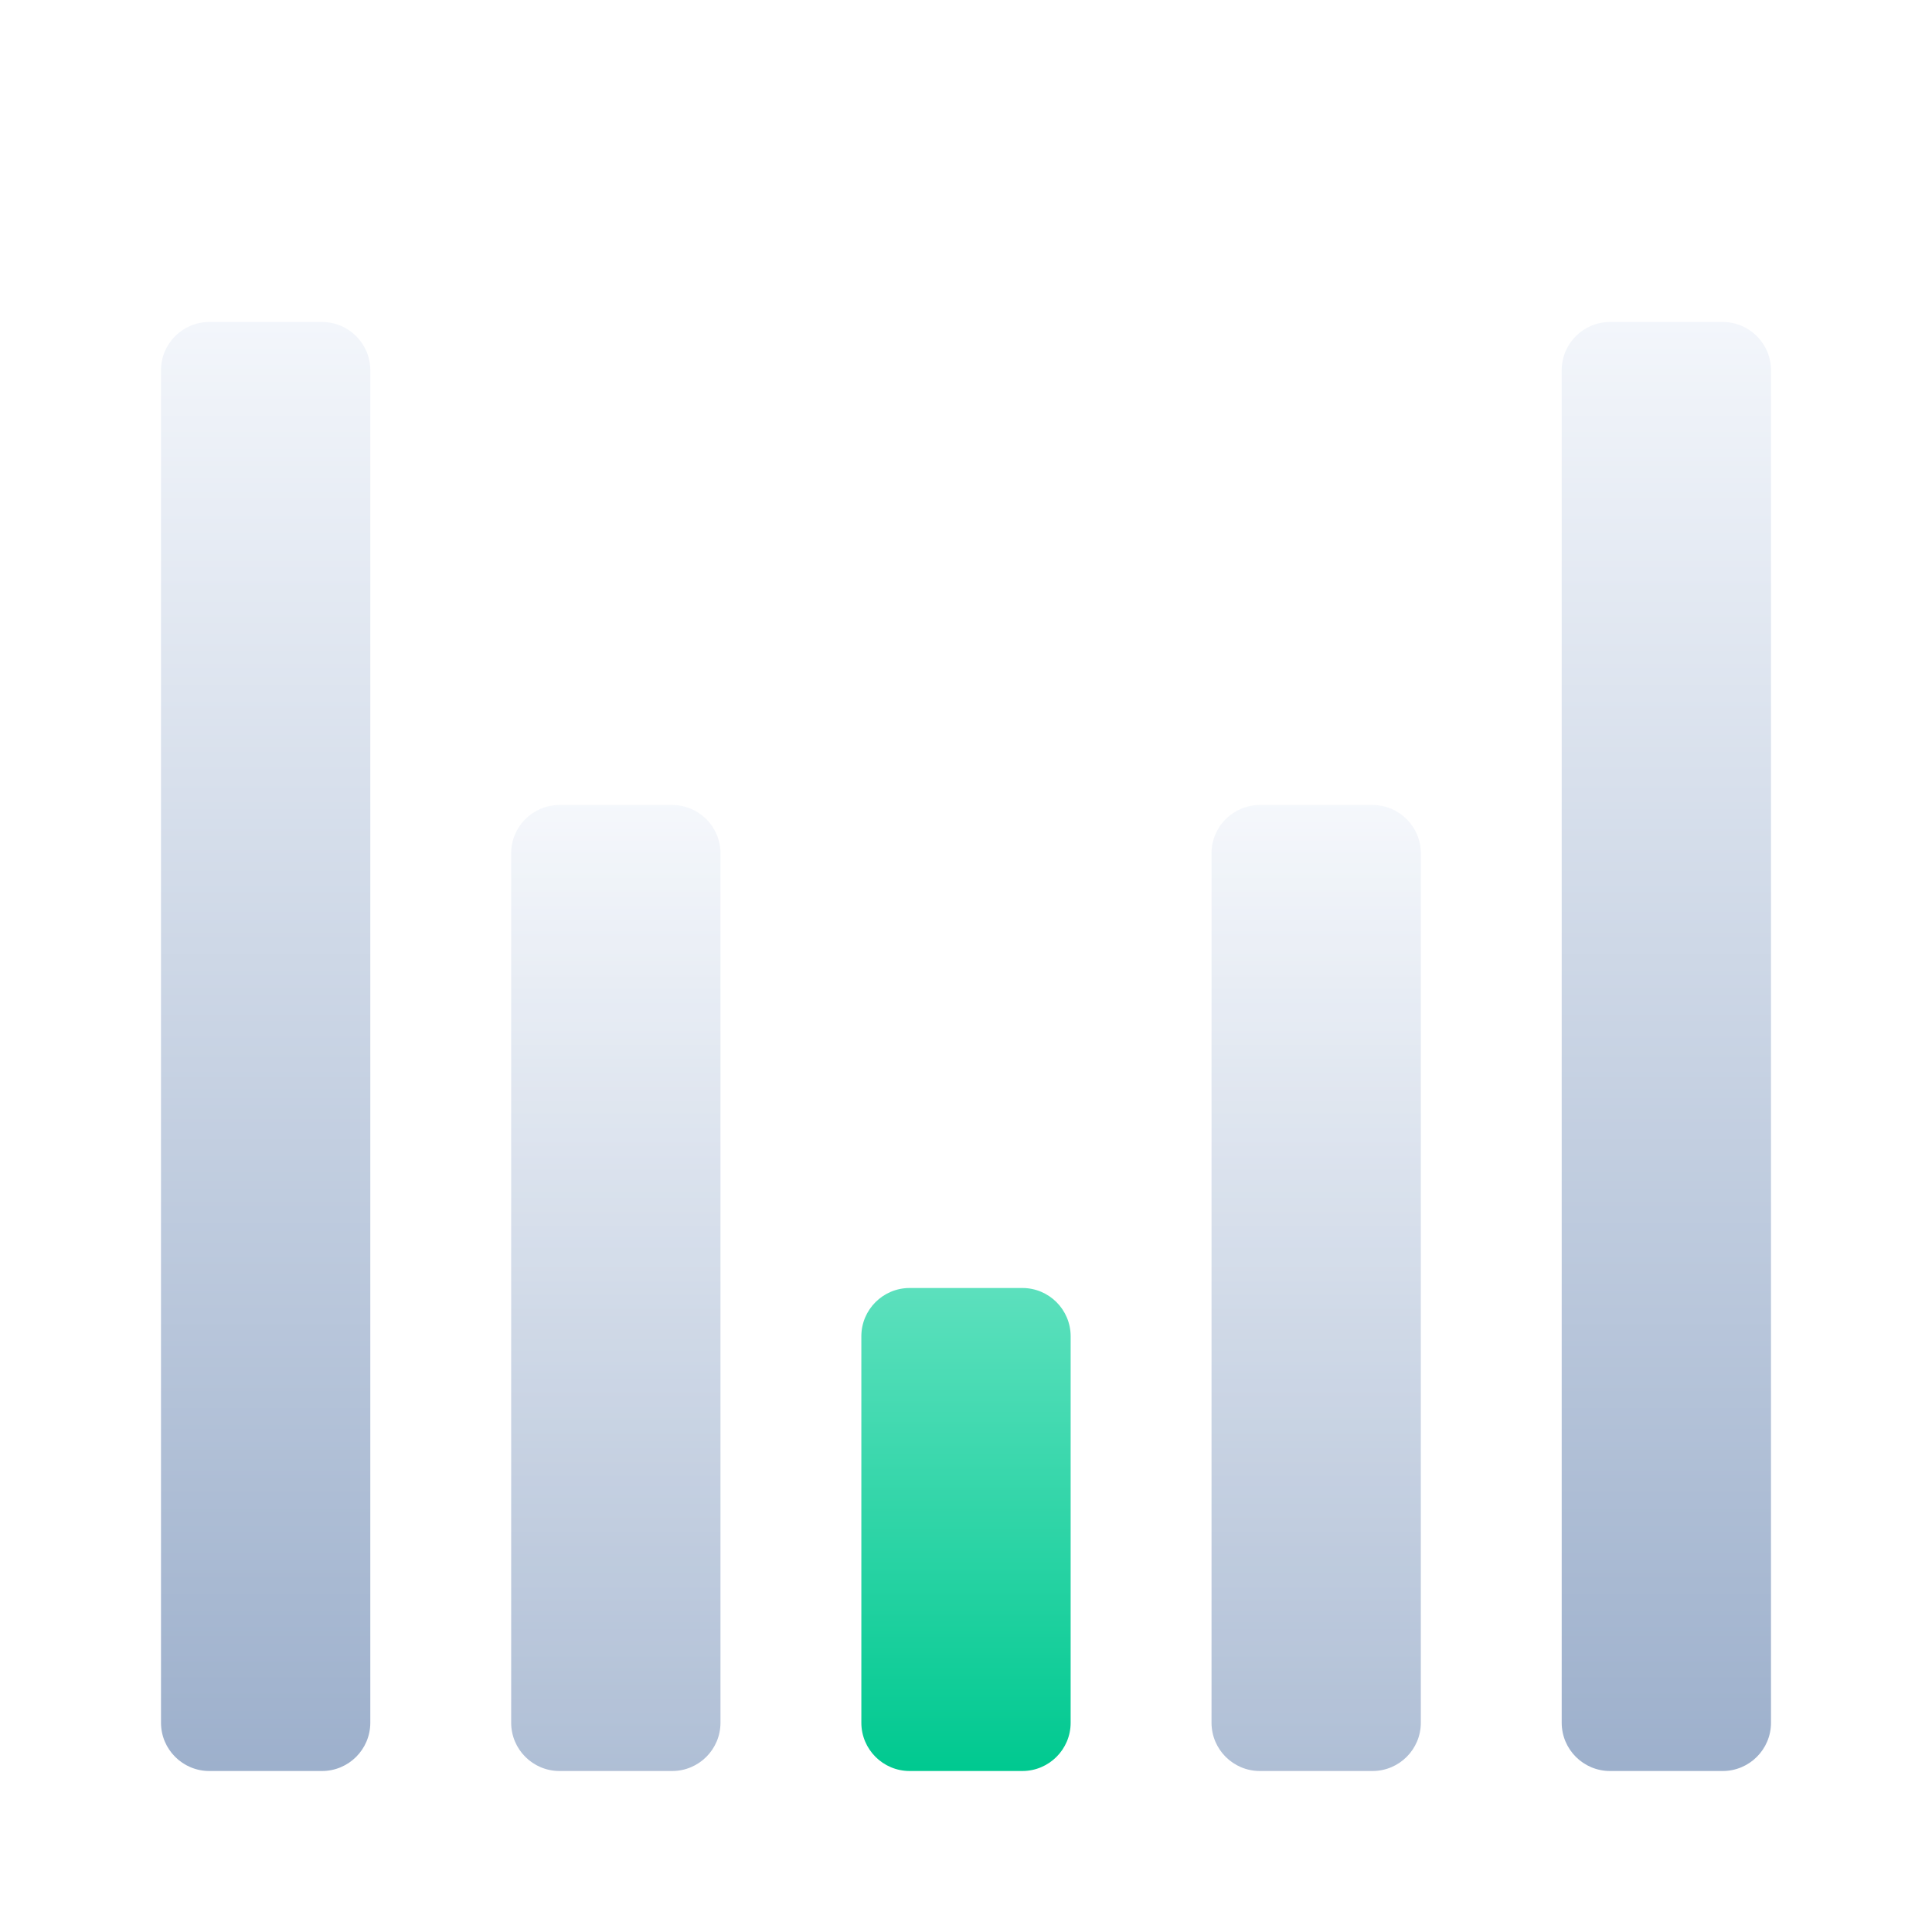
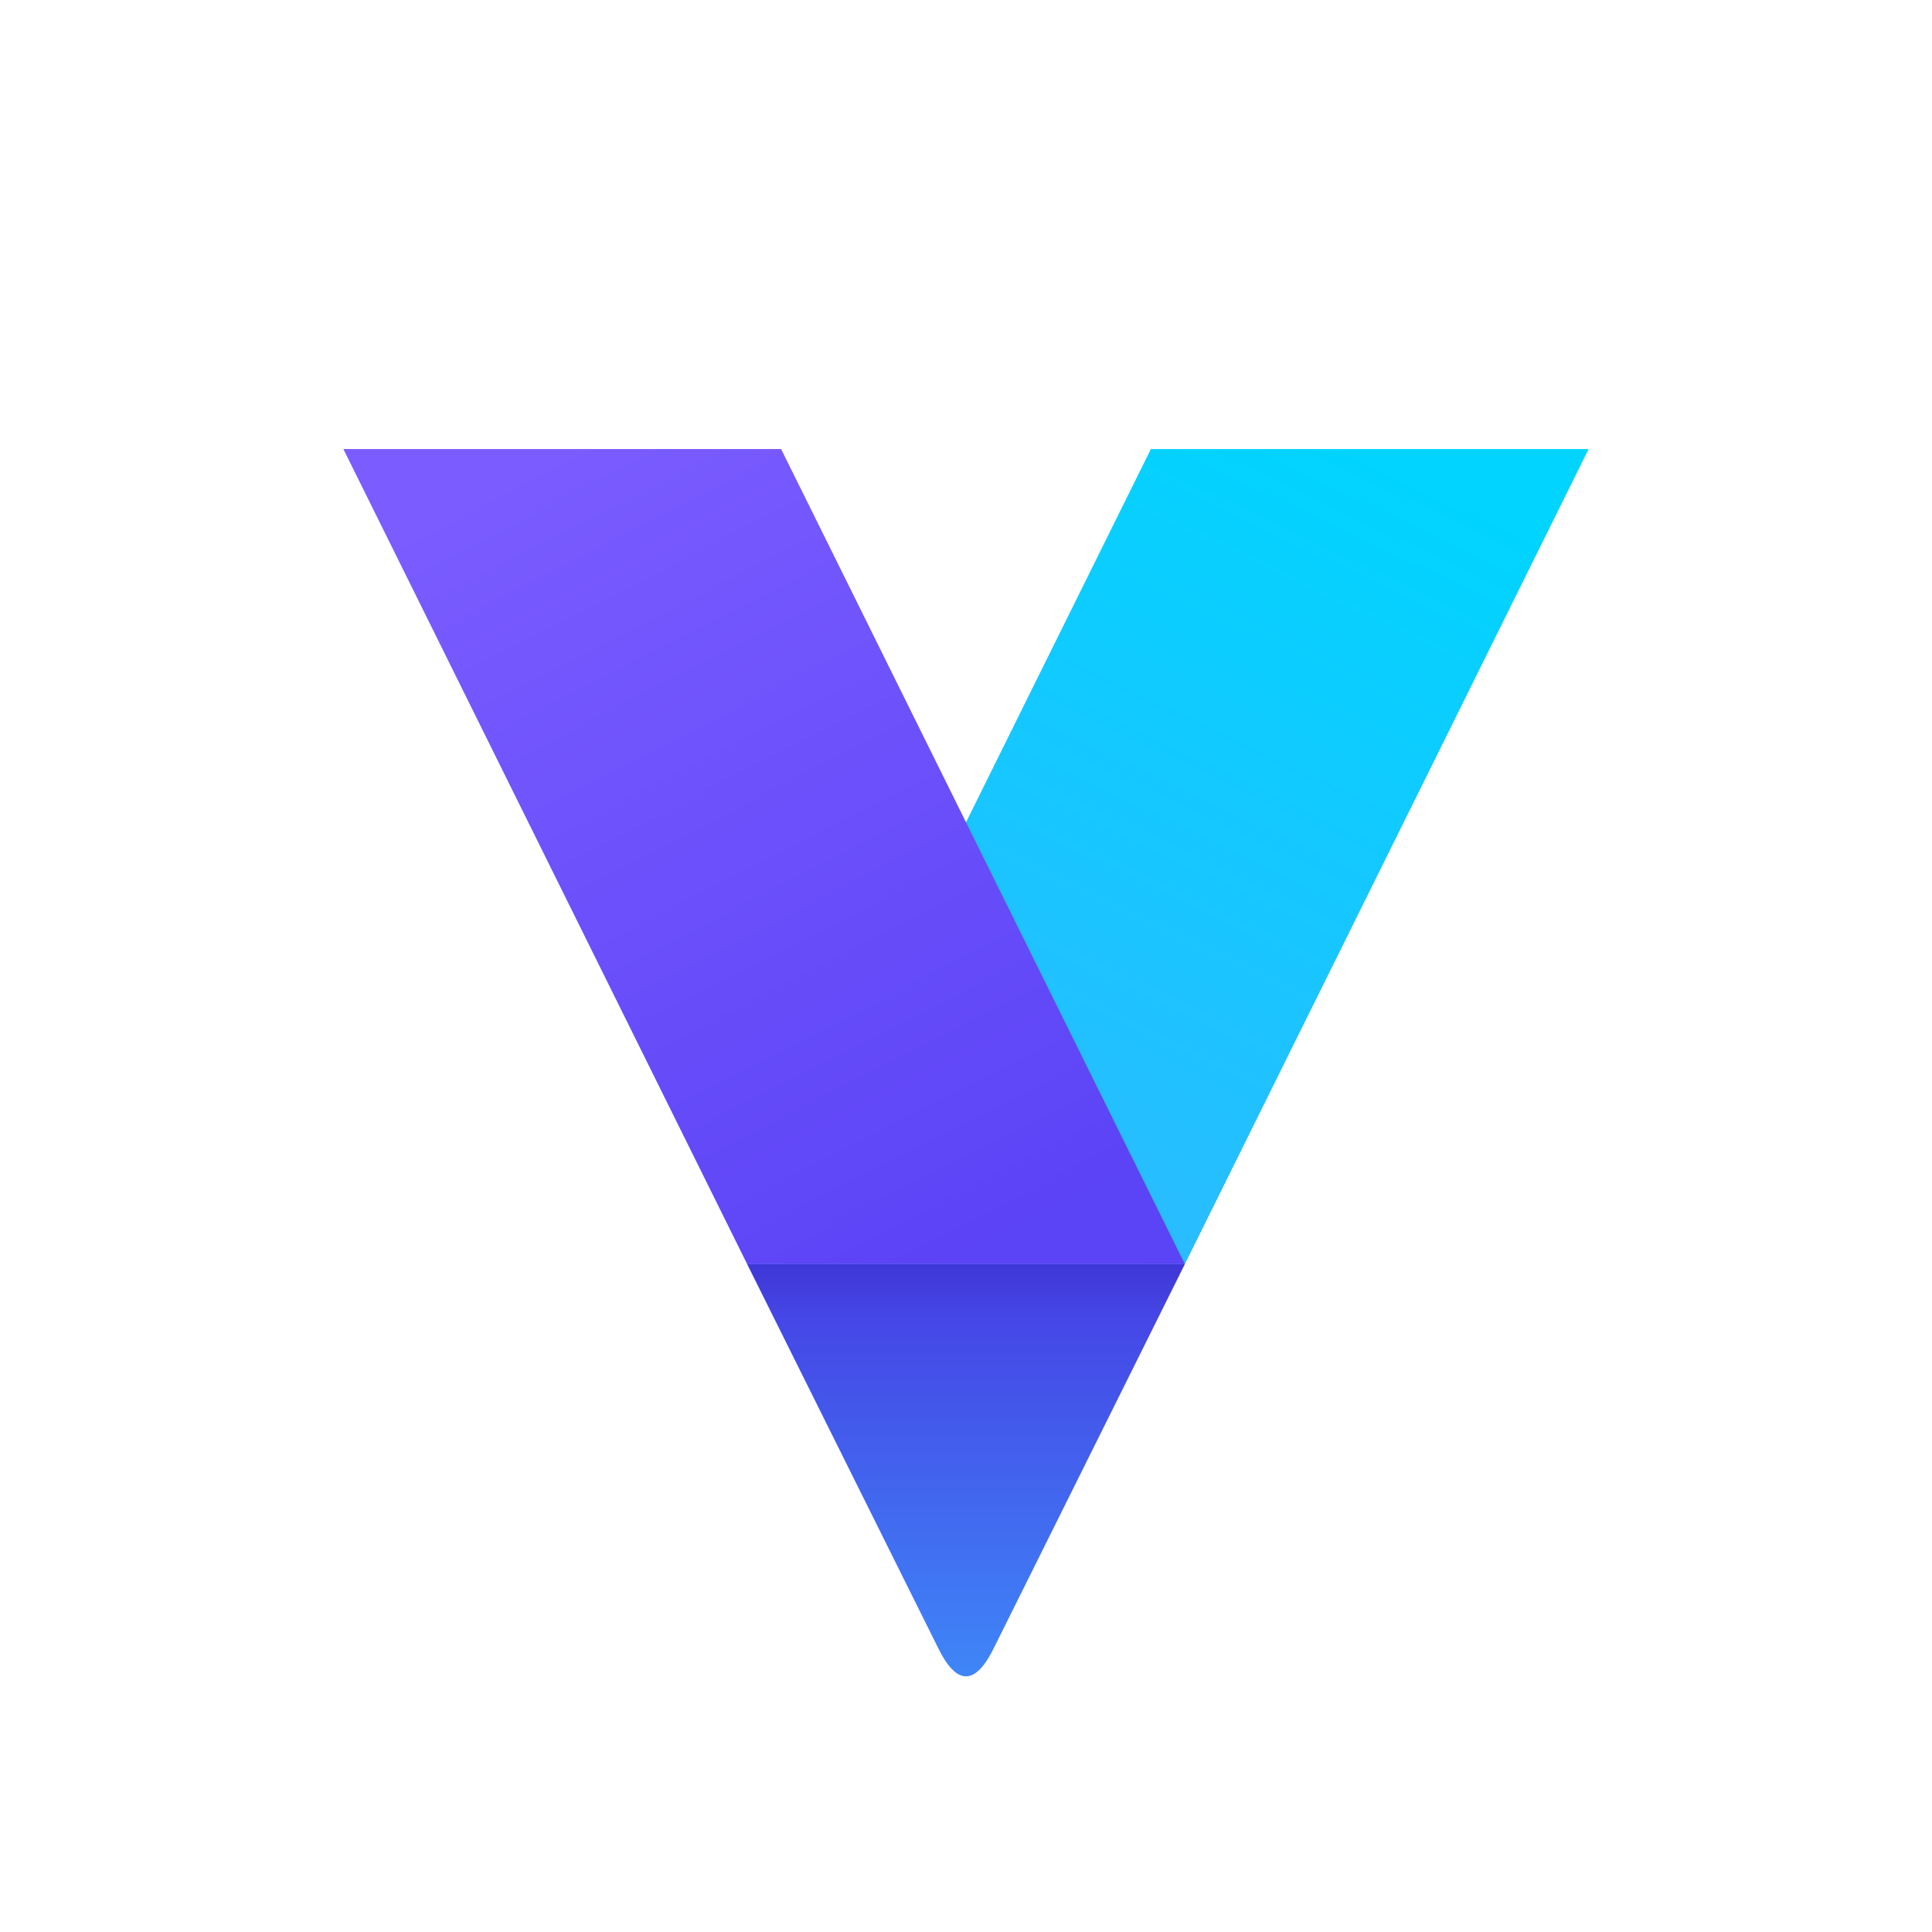
- <svg xmlns="http://www.w3.org/2000/svg" viewBox="0 0 24 24" fill="none" aria-hidden="true">
+ <svg xmlns="http://www.w3.org/2000/svg" viewBox="0 0 1024 1024" fill="none" aria-hidden="true">
  <defs>
-     <linearGradient id="verql-frost" x1="0" y1="0" x2="0" y2="1">
-       <stop offset="0%" stop-color="#F3F6FB" />
-       <stop offset="100%" stop-color="#9DB0CC" />
+     <linearGradient id="vq-left" x1="298" y1="238" x2="520" y2="670" gradientUnits="userSpaceOnUse">
+       <stop offset="0" stop-color="#7A5CFF" />
+       <stop offset="1" stop-color="#5B43F6" />
    </linearGradient>
-     <linearGradient id="verql-mint" x1="0" y1="0" x2="0" y2="1">
-       <stop offset="0%" stop-color="#5CE0BD" />
-       <stop offset="100%" stop-color="#00C990" />
+     <linearGradient id="vq-right" x1="726" y1="238" x2="512" y2="690" gradientUnits="userSpaceOnUse">
+       <stop offset="0" stop-color="#00D4FF" />
+       <stop offset="1" stop-color="#30B8FF" />
+     </linearGradient>
+     <linearGradient id="vq-fold" x1="512" y1="670" x2="512" y2="904" gradientUnits="userSpaceOnUse">
+       <stop offset="0" stop-color="#3F36D6" />
+       <stop offset="0.12" stop-color="#4547E6" />
+       <stop offset="1" stop-color="#3E8BF9" />
    </linearGradient>
  </defs>
-   <g>
-     <rect x="2" y="4" width="2.6" height="18" rx="0.6" fill="url(#verql-frost)" />
-     <rect x="6.35" y="10" width="2.6" height="12" rx="0.6" fill="url(#verql-frost)" opacity="0.82" />
-     <rect x="10.7" y="16" width="2.6" height="6" rx="0.6" fill="url(#verql-mint)" />
-     <rect x="15.05" y="10" width="2.6" height="12" rx="0.6" fill="url(#verql-frost)" opacity="0.82" />
-     <rect x="19.4" y="4" width="2.6" height="18" rx="0.6" fill="url(#verql-frost)" />
-   </g>
+   <polygon points="610,238 842,238 628,670 396,670" fill="url(#vq-right)" />
+   <polygon points="182,238 414,238 628,670 396,670" fill="url(#vq-left)" />
+   <path d="M396 670 H628 L527 873 Q512 904 497 873 Z" fill="url(#vq-fold)" />
</svg>
